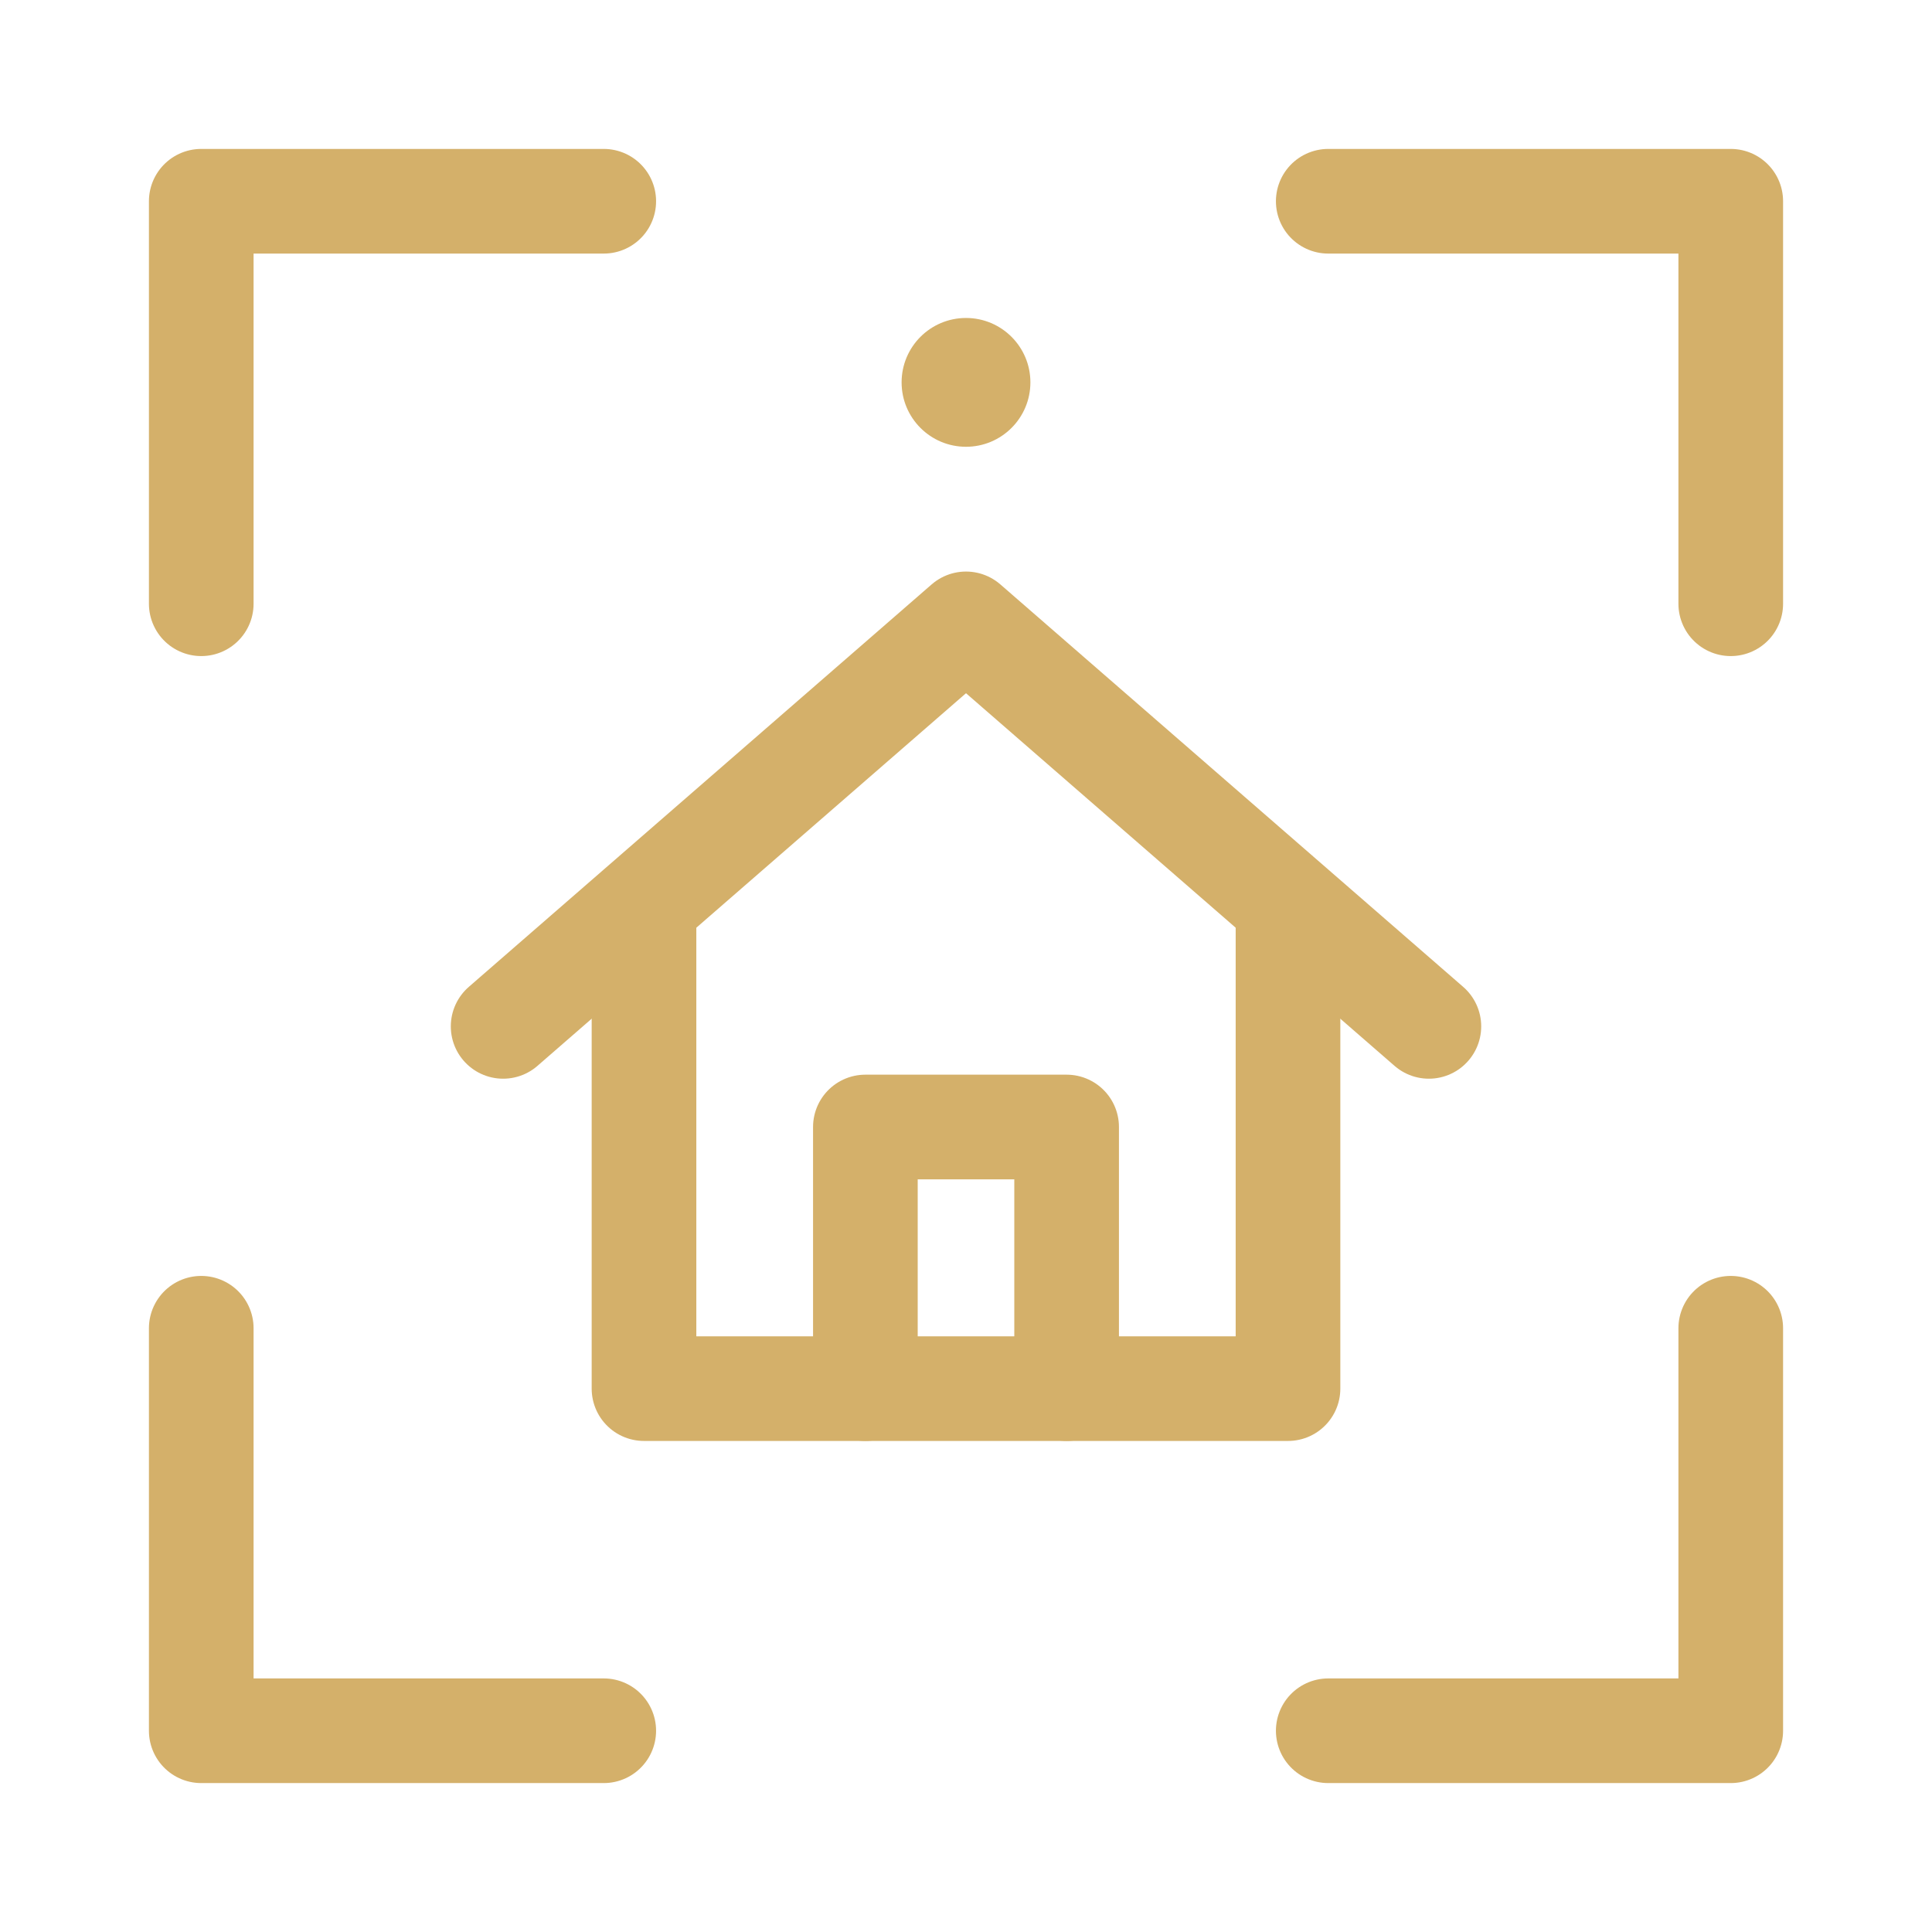
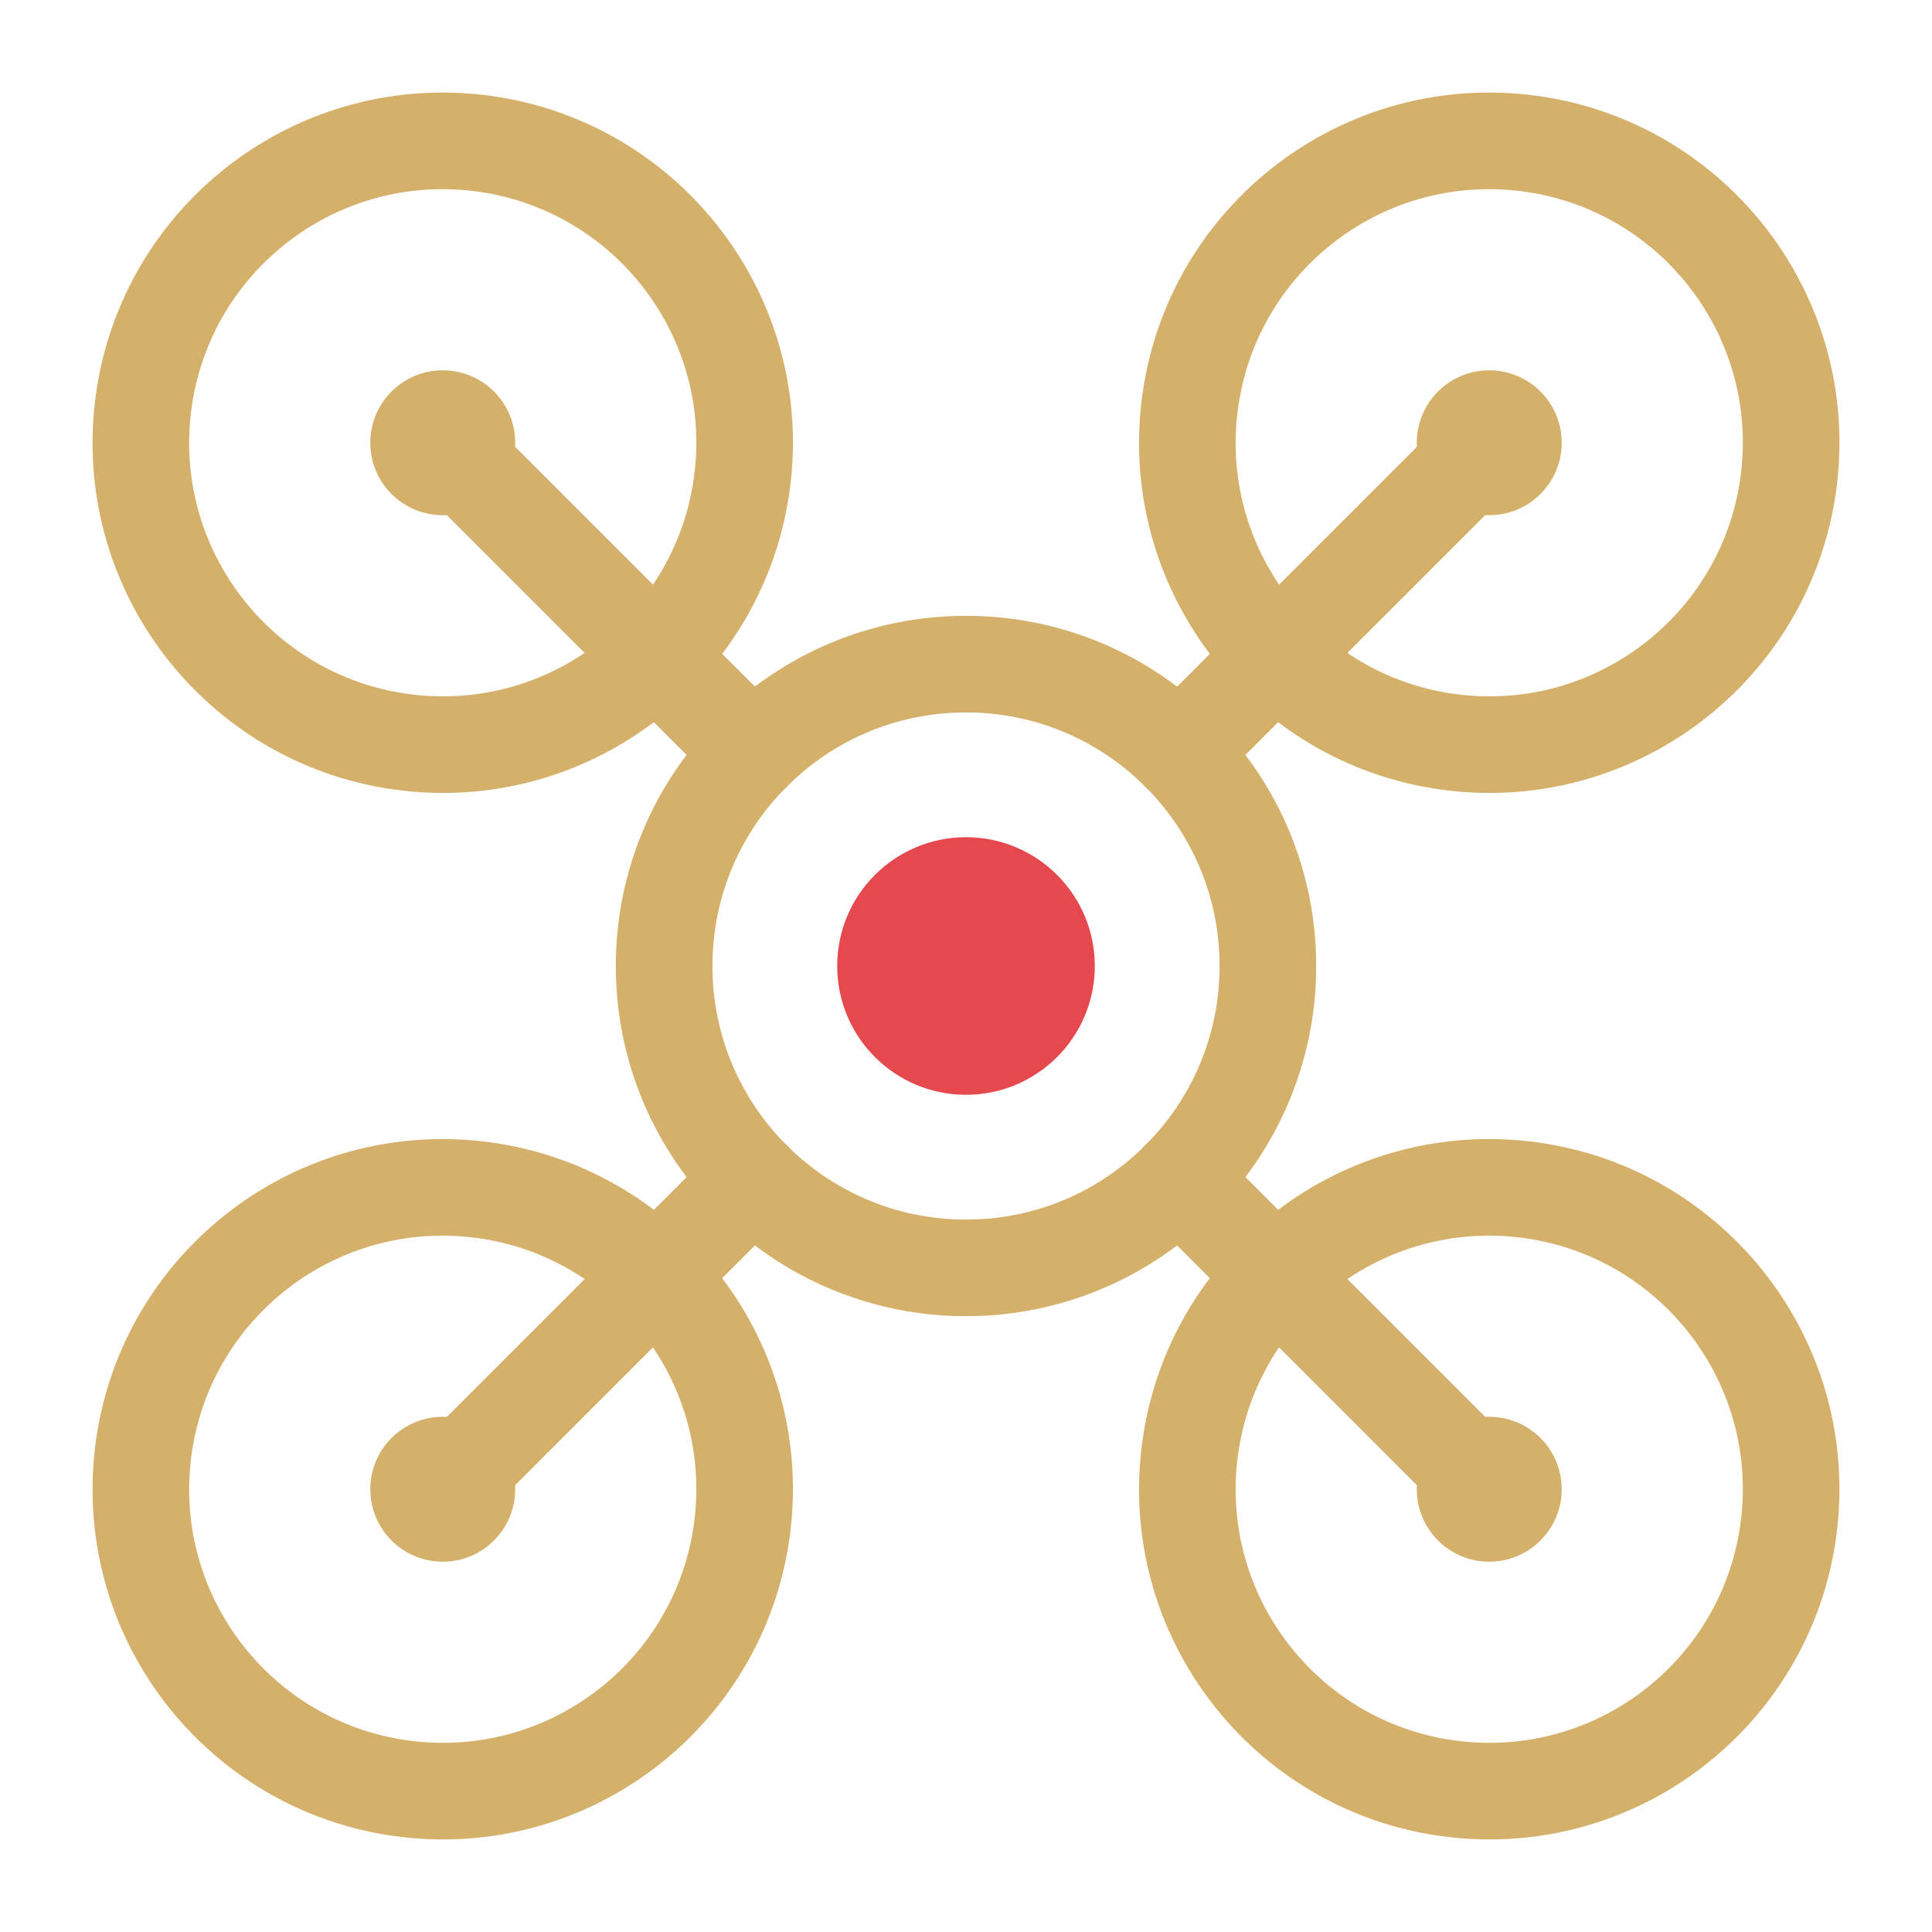
- <svg xmlns="http://www.w3.org/2000/svg" viewBox="0 0 48 48" fill="none" stroke="#d4b06a" stroke-width="2.6" stroke-linecap="round" stroke-linejoin="round">
-   <path d="M5 15V5h10M33 5h10v10M43 33v10H33M15 43H5V33" />
-   <path d="M12.5 25.5L24 15.5l11.5 10" />
-   <path d="M16 22.5V34.5h16V22.5" />
-   <path d="M21.5 34.5v-6.5h5v6.5" />
-   <circle cx="24" cy="9.5" r="1.6" fill="#d4b06a" stroke="none" />
+ <svg xmlns="http://www.w3.org/2000/svg" viewBox="0 0 48 48" fill="none" stroke="#d4b06a" stroke-width="2.4" stroke-linecap="round">
+   <circle cx="11" cy="11" r="7.5" pathLength="100" stroke-dasharray="72 28" transform="rotate(95 11 11)" />
+   <circle cx="37" cy="11" r="7.5" pathLength="100" stroke-dasharray="72 28" transform="rotate(185 37 11)" />
+   <circle cx="11" cy="37" r="7.5" pathLength="100" stroke-dasharray="72 28" transform="rotate(5 11 37)" />
+   <circle cx="37" cy="37" r="7.5" pathLength="100" stroke-dasharray="72 28" transform="rotate(275 37 37)" />
+   <path d="M18.7 18.7L11 11M29.3 18.7L37 11M18.7 29.3L11 37M29.3 29.3L37 37" />
+   <g fill="#d4b06a" stroke="none">
+     <circle cx="11" cy="11" r="1.8" />
+     <circle cx="37" cy="11" r="1.8" />
+     <circle cx="11" cy="37" r="1.8" />
+     <circle cx="37" cy="37" r="1.8" />
+   </g>
+   <circle cx="24" cy="24" r="7.5" />
+   <circle cx="24" cy="24" r="3.2" fill="#e5484d" stroke="none" />
</svg>
